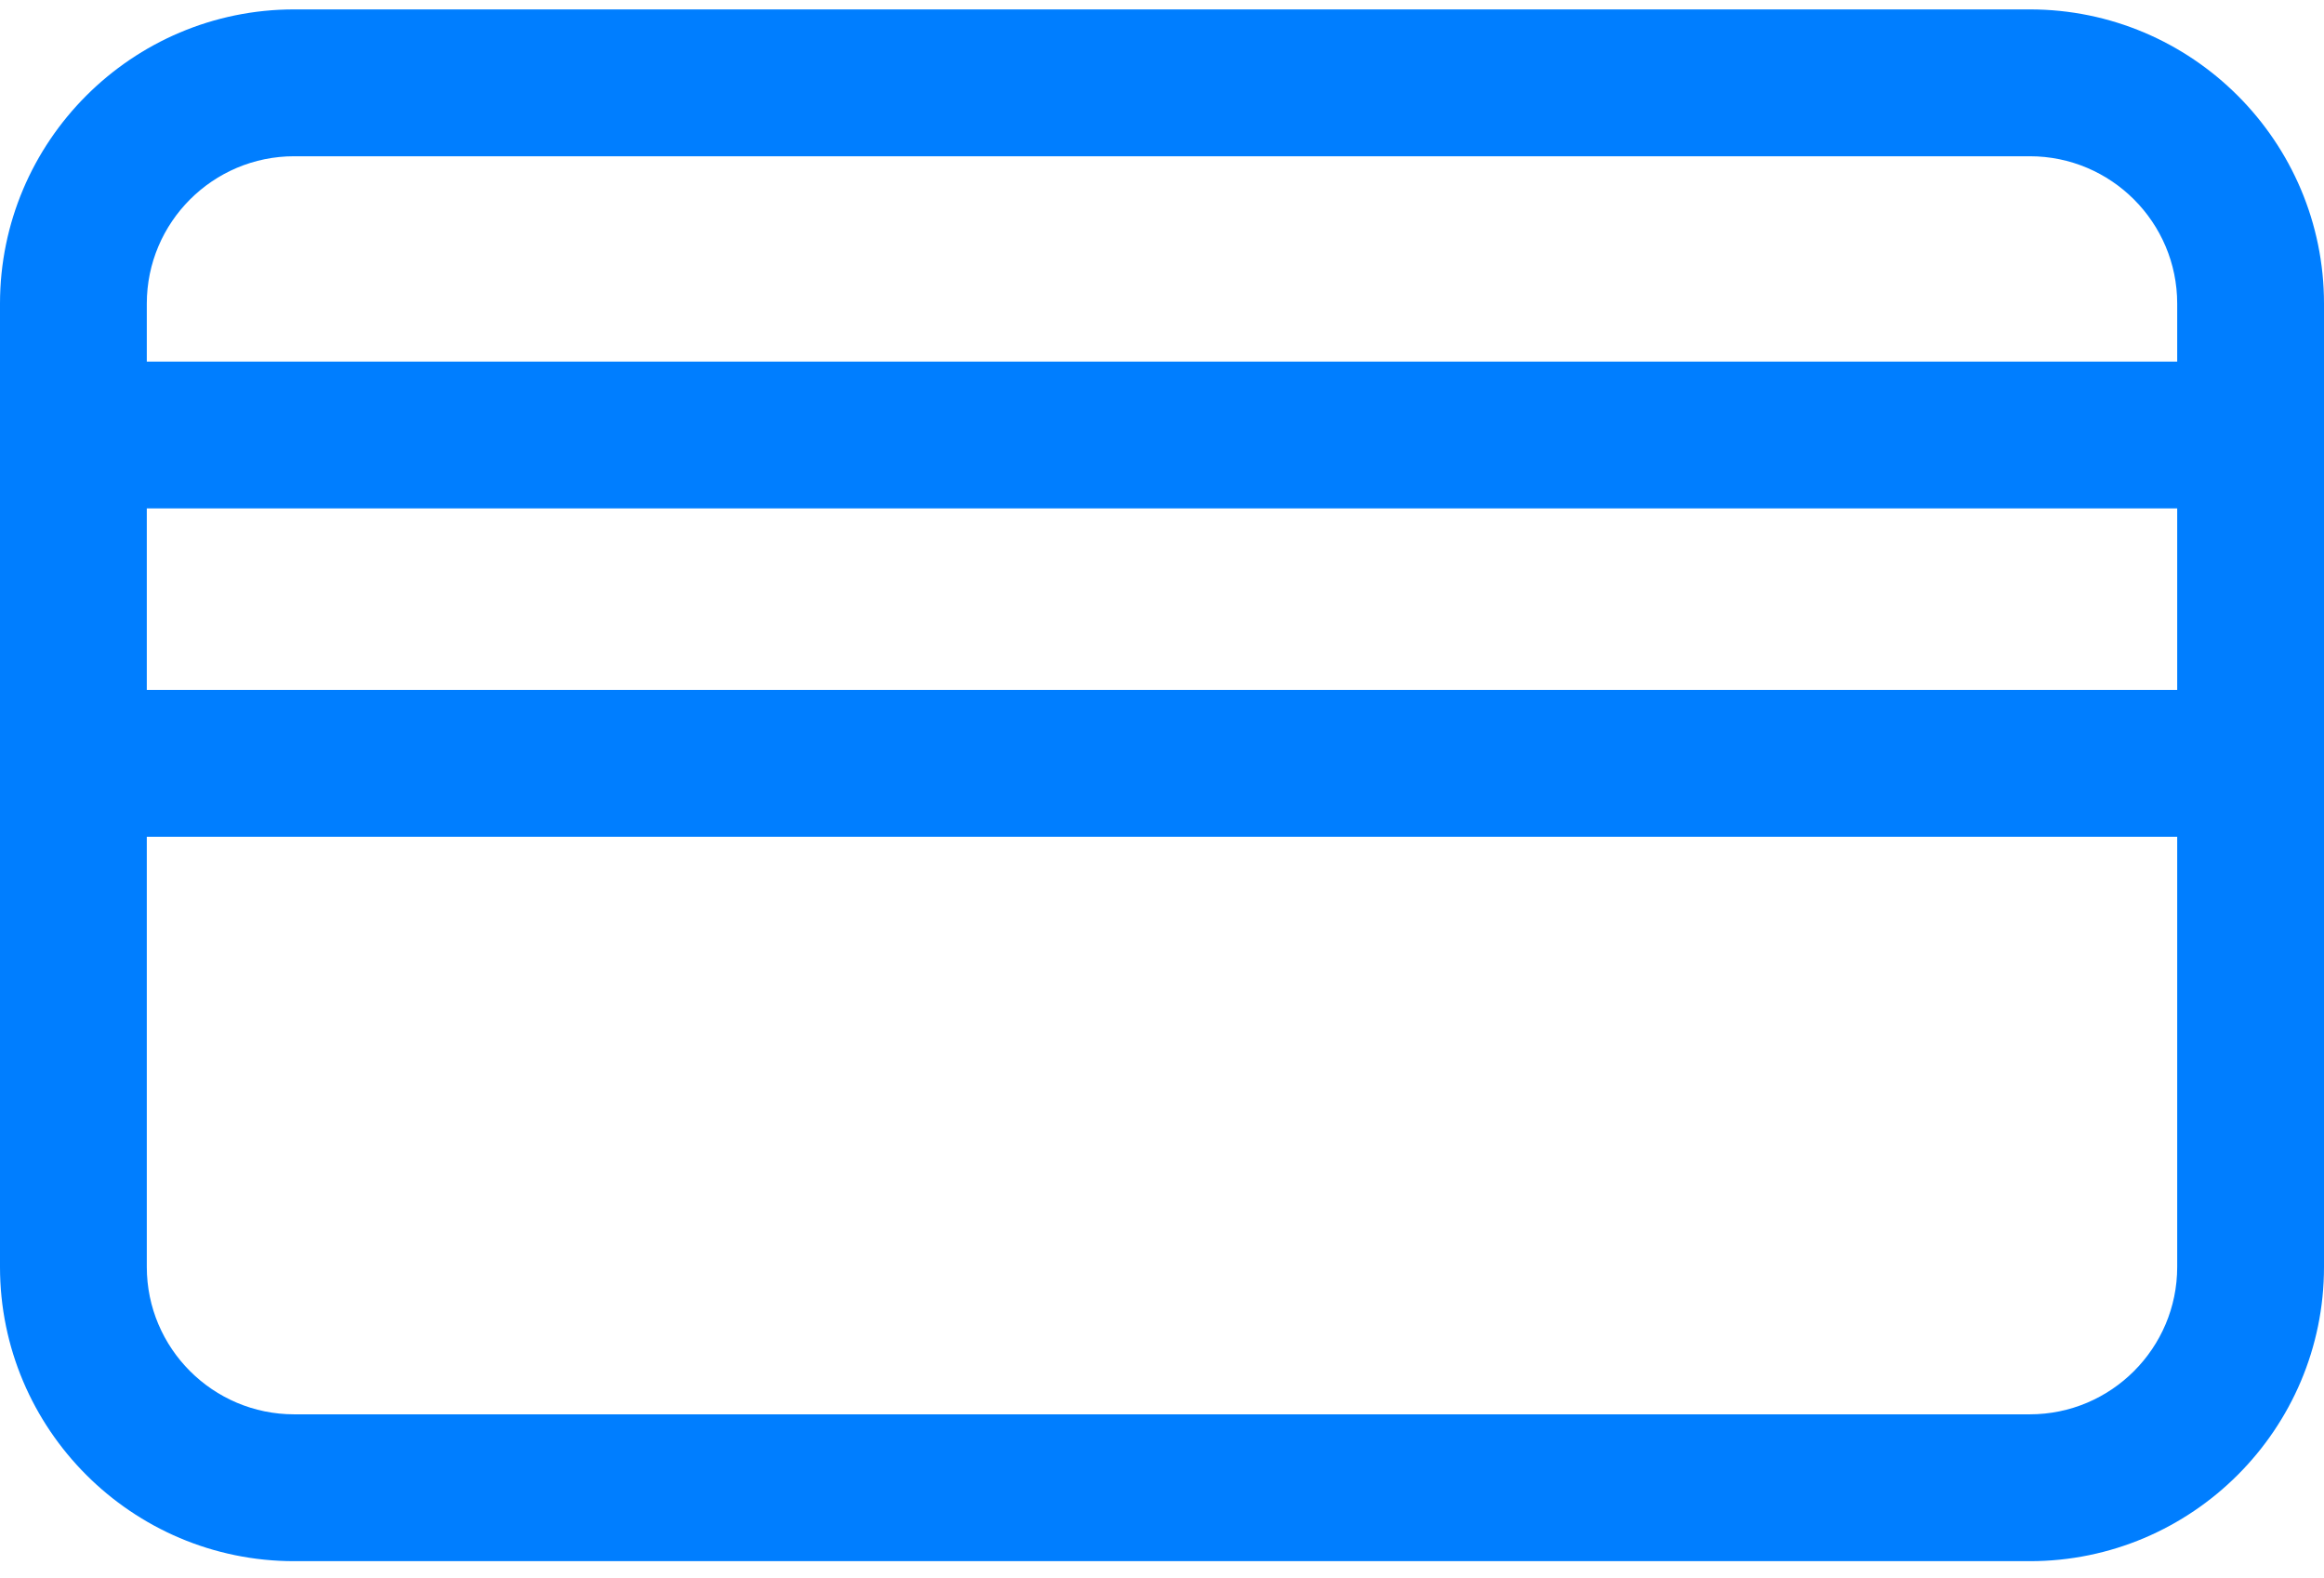
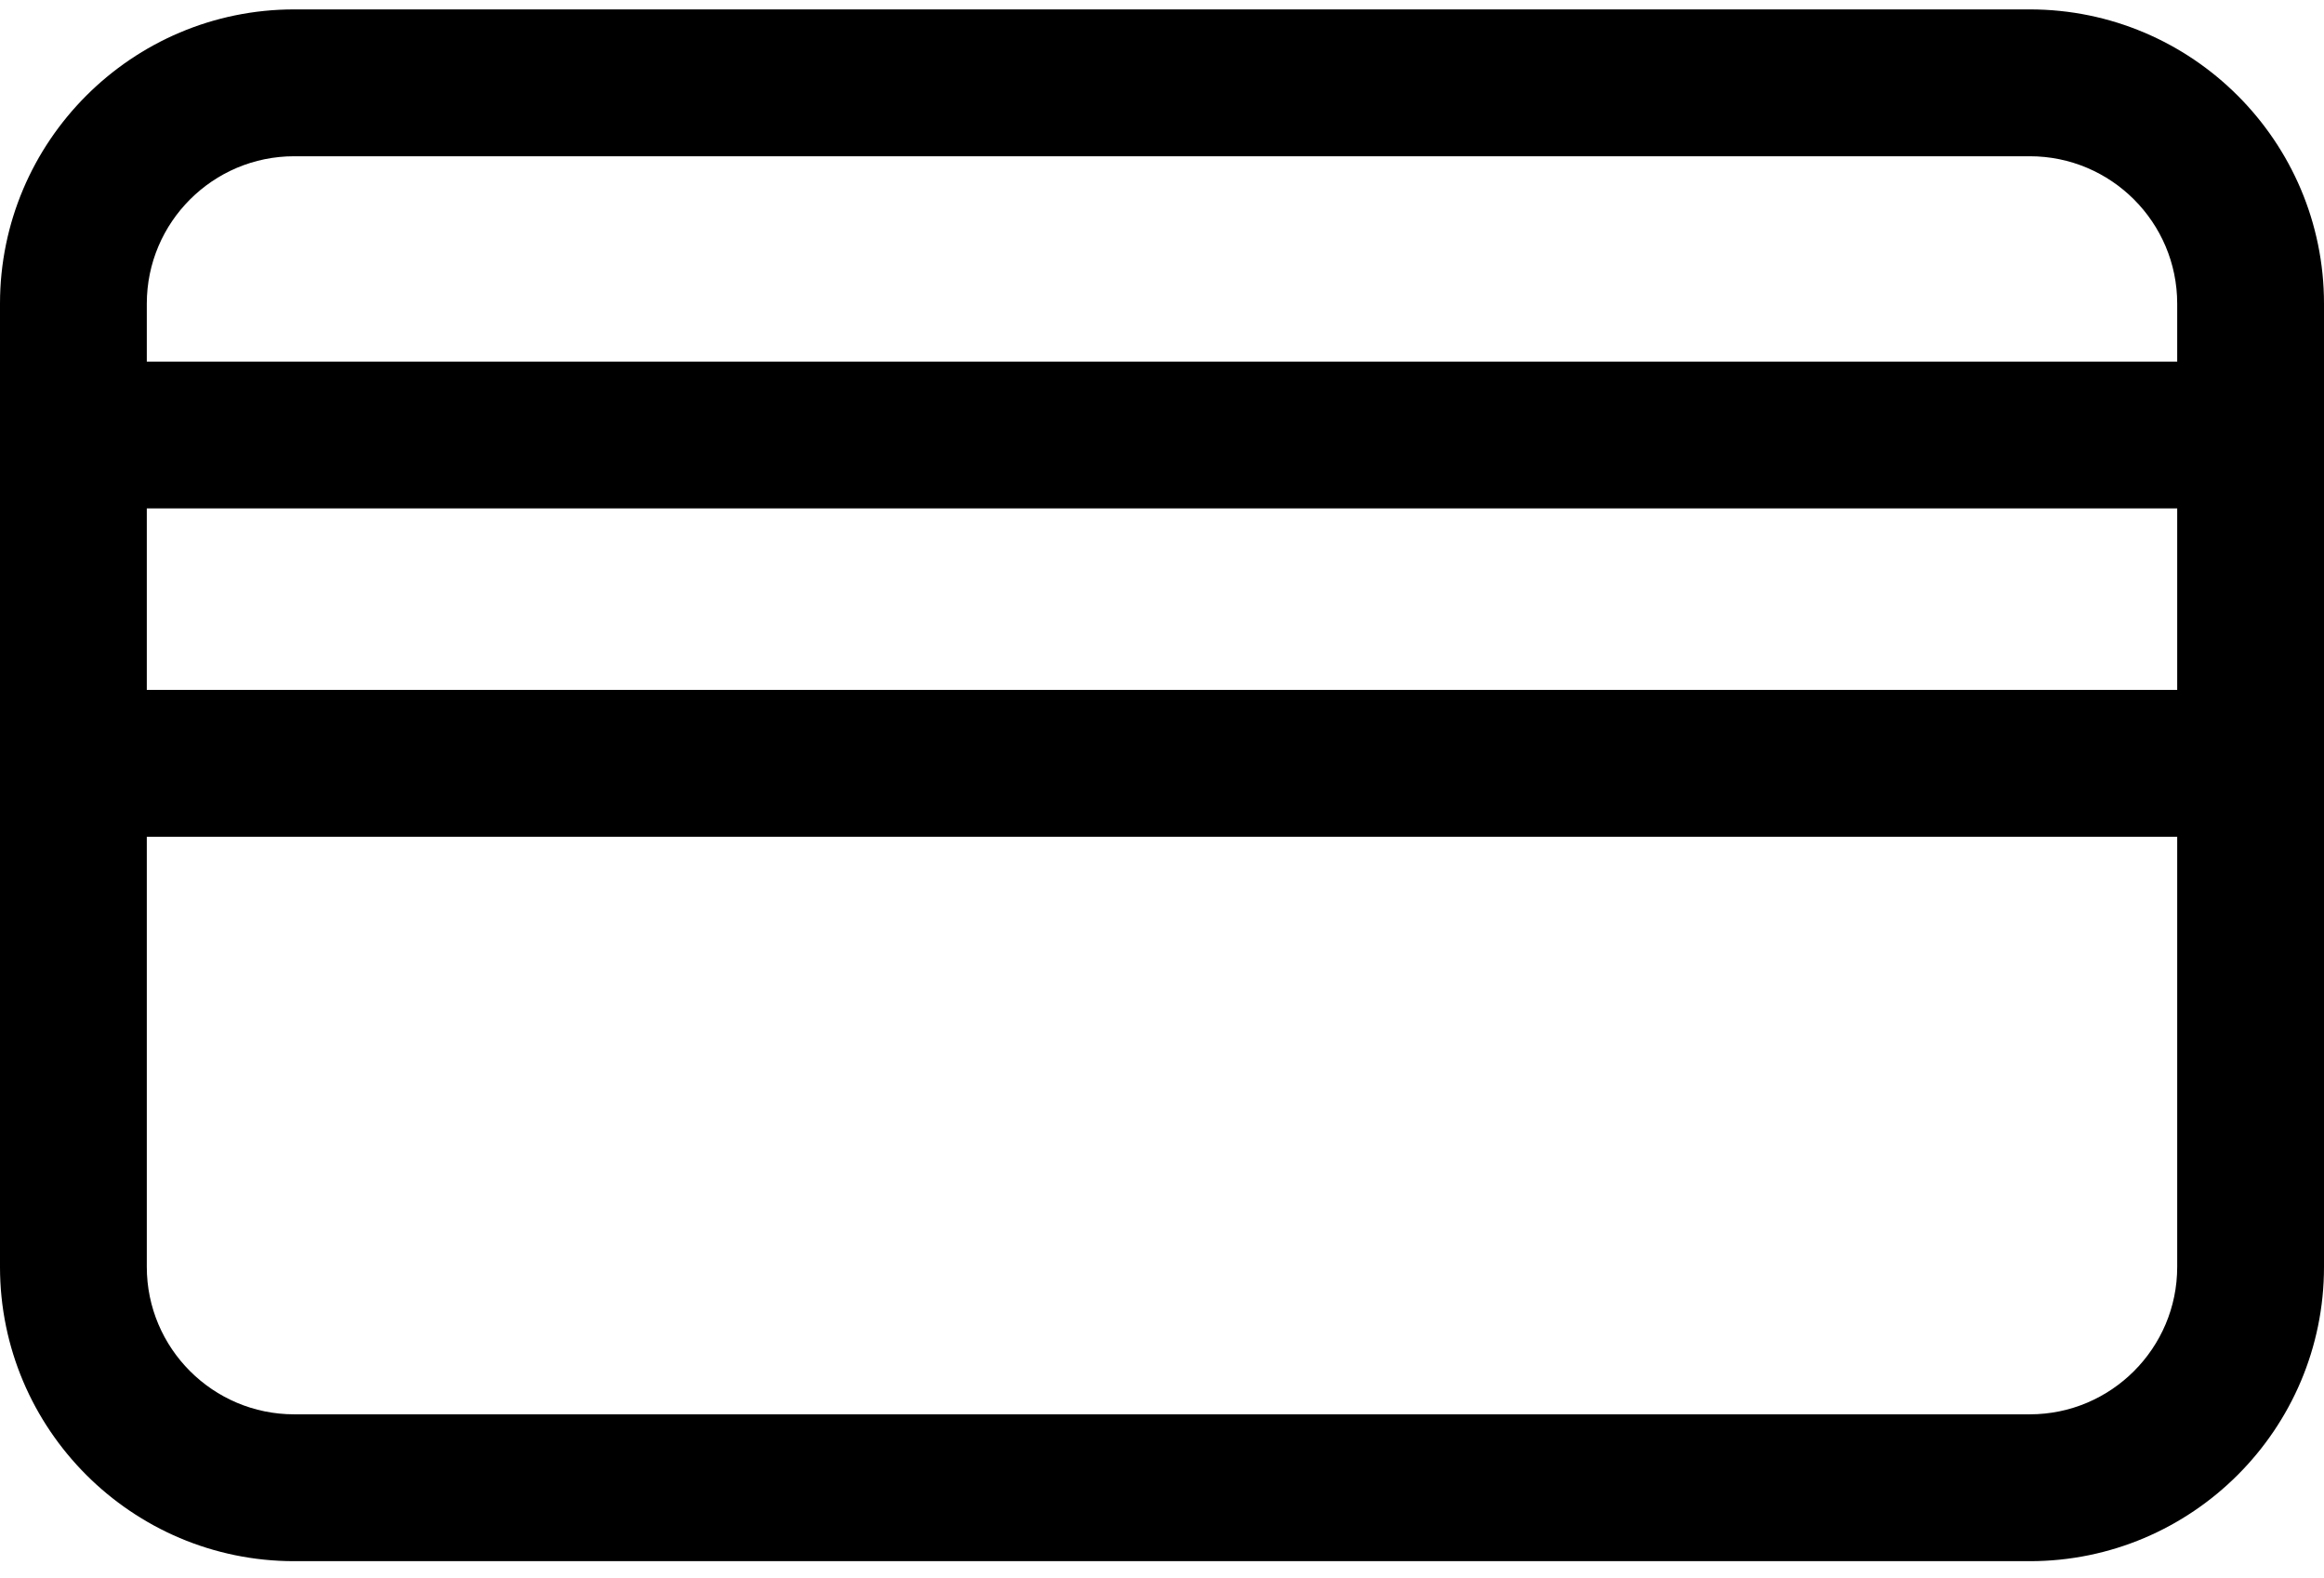
<svg xmlns="http://www.w3.org/2000/svg" width="84" height="57" viewBox="0 0 84 57" fill="none">
-   <path d="M73.368 0.34H10.632C4.77 0.34 0 5.11 0 10.972V45.779C0 51.641 4.77 56.411 10.632 56.411H73.368C79.231 56.411 84 51.641 84 45.779V10.972C84 5.11 79.231 0.34 73.368 0.34ZM10.632 5.646H73.368C76.305 5.646 78.694 8.035 78.694 10.972V13.065H5.306V10.972C5.306 8.035 7.695 5.646 10.632 5.646ZM78.694 24.929H5.306V18.37H78.694V24.929ZM73.368 51.105H10.632C7.695 51.105 5.306 48.716 5.306 45.779V30.235H78.694V45.779C78.694 48.716 76.305 51.105 73.368 51.105Z" fill="#007EFF" />
+   <path d="M73.368 0.34H10.632C4.77 0.34 0 5.11 0 10.972V45.779C0 51.641 4.77 56.411 10.632 56.411H73.368C79.231 56.411 84 51.641 84 45.779V10.972C84 5.11 79.231 0.34 73.368 0.34ZM10.632 5.646H73.368C76.305 5.646 78.694 8.035 78.694 10.972V13.065H5.306V10.972C5.306 8.035 7.695 5.646 10.632 5.646ZM78.694 24.929H5.306V18.37H78.694V24.929ZM73.368 51.105H10.632C7.695 51.105 5.306 48.716 5.306 45.779V30.235H78.694V45.779C78.694 48.716 76.305 51.105 73.368 51.105Z" fill="#000000" />
</svg>
